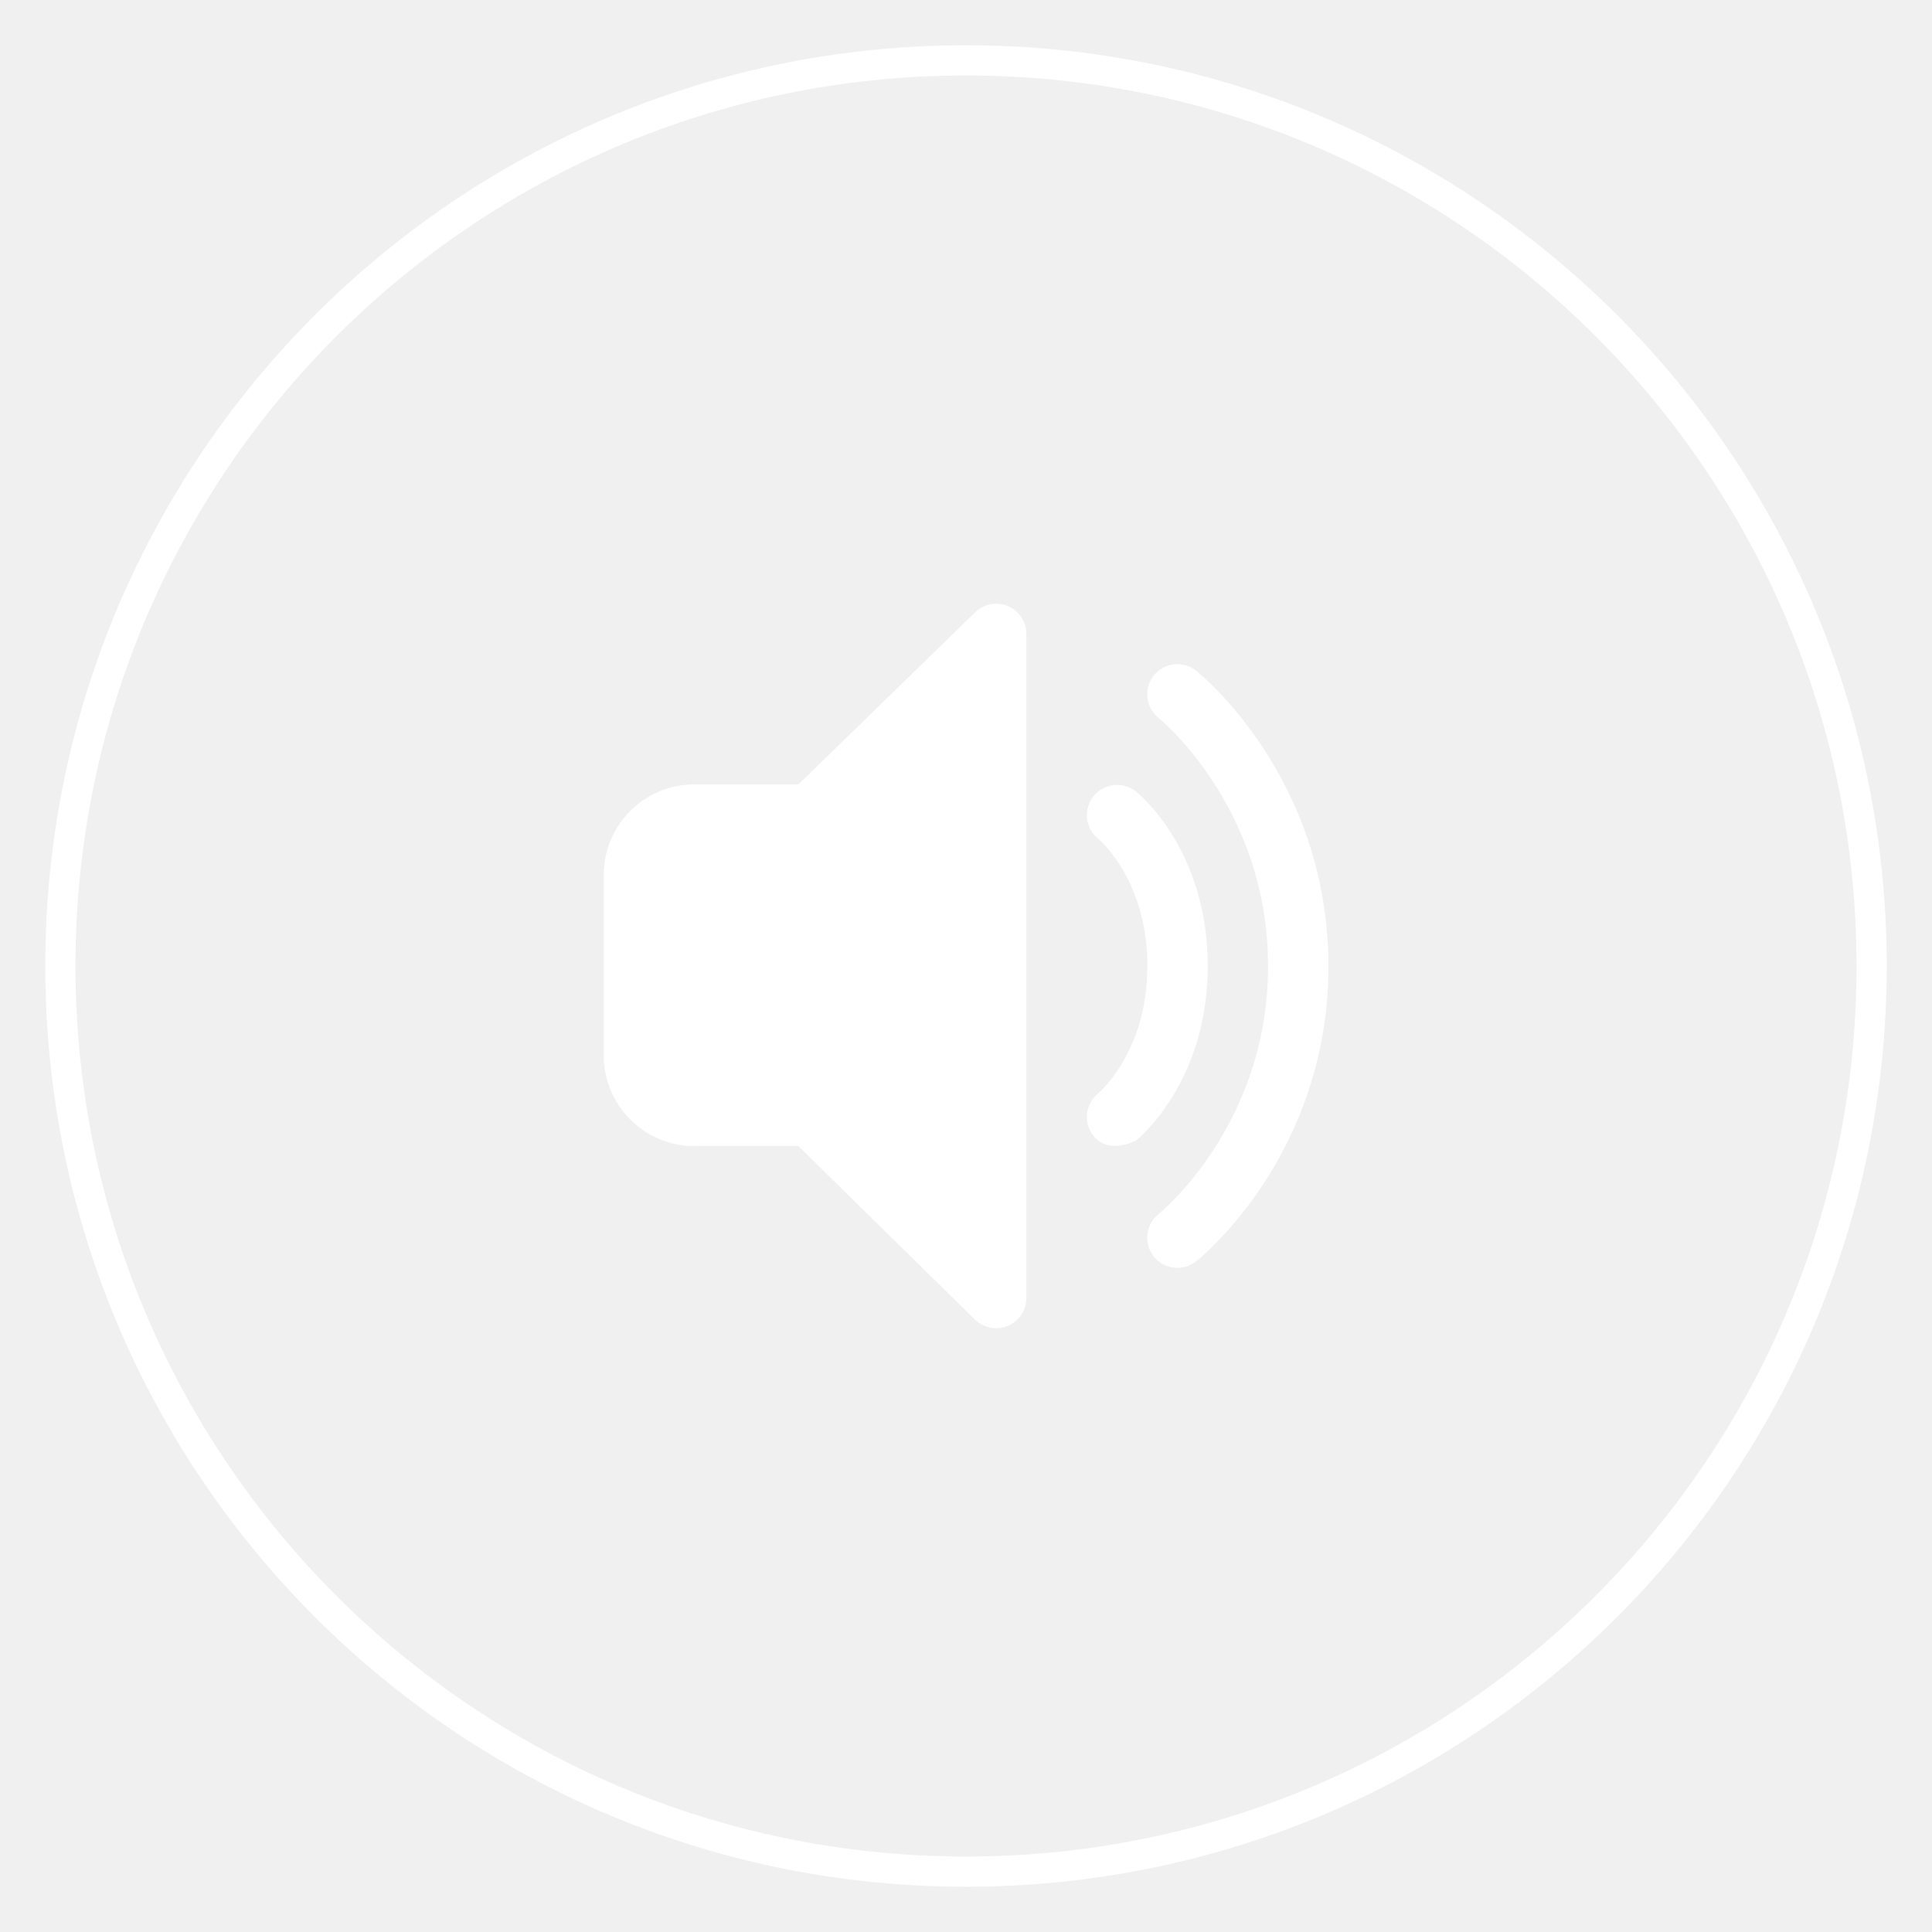
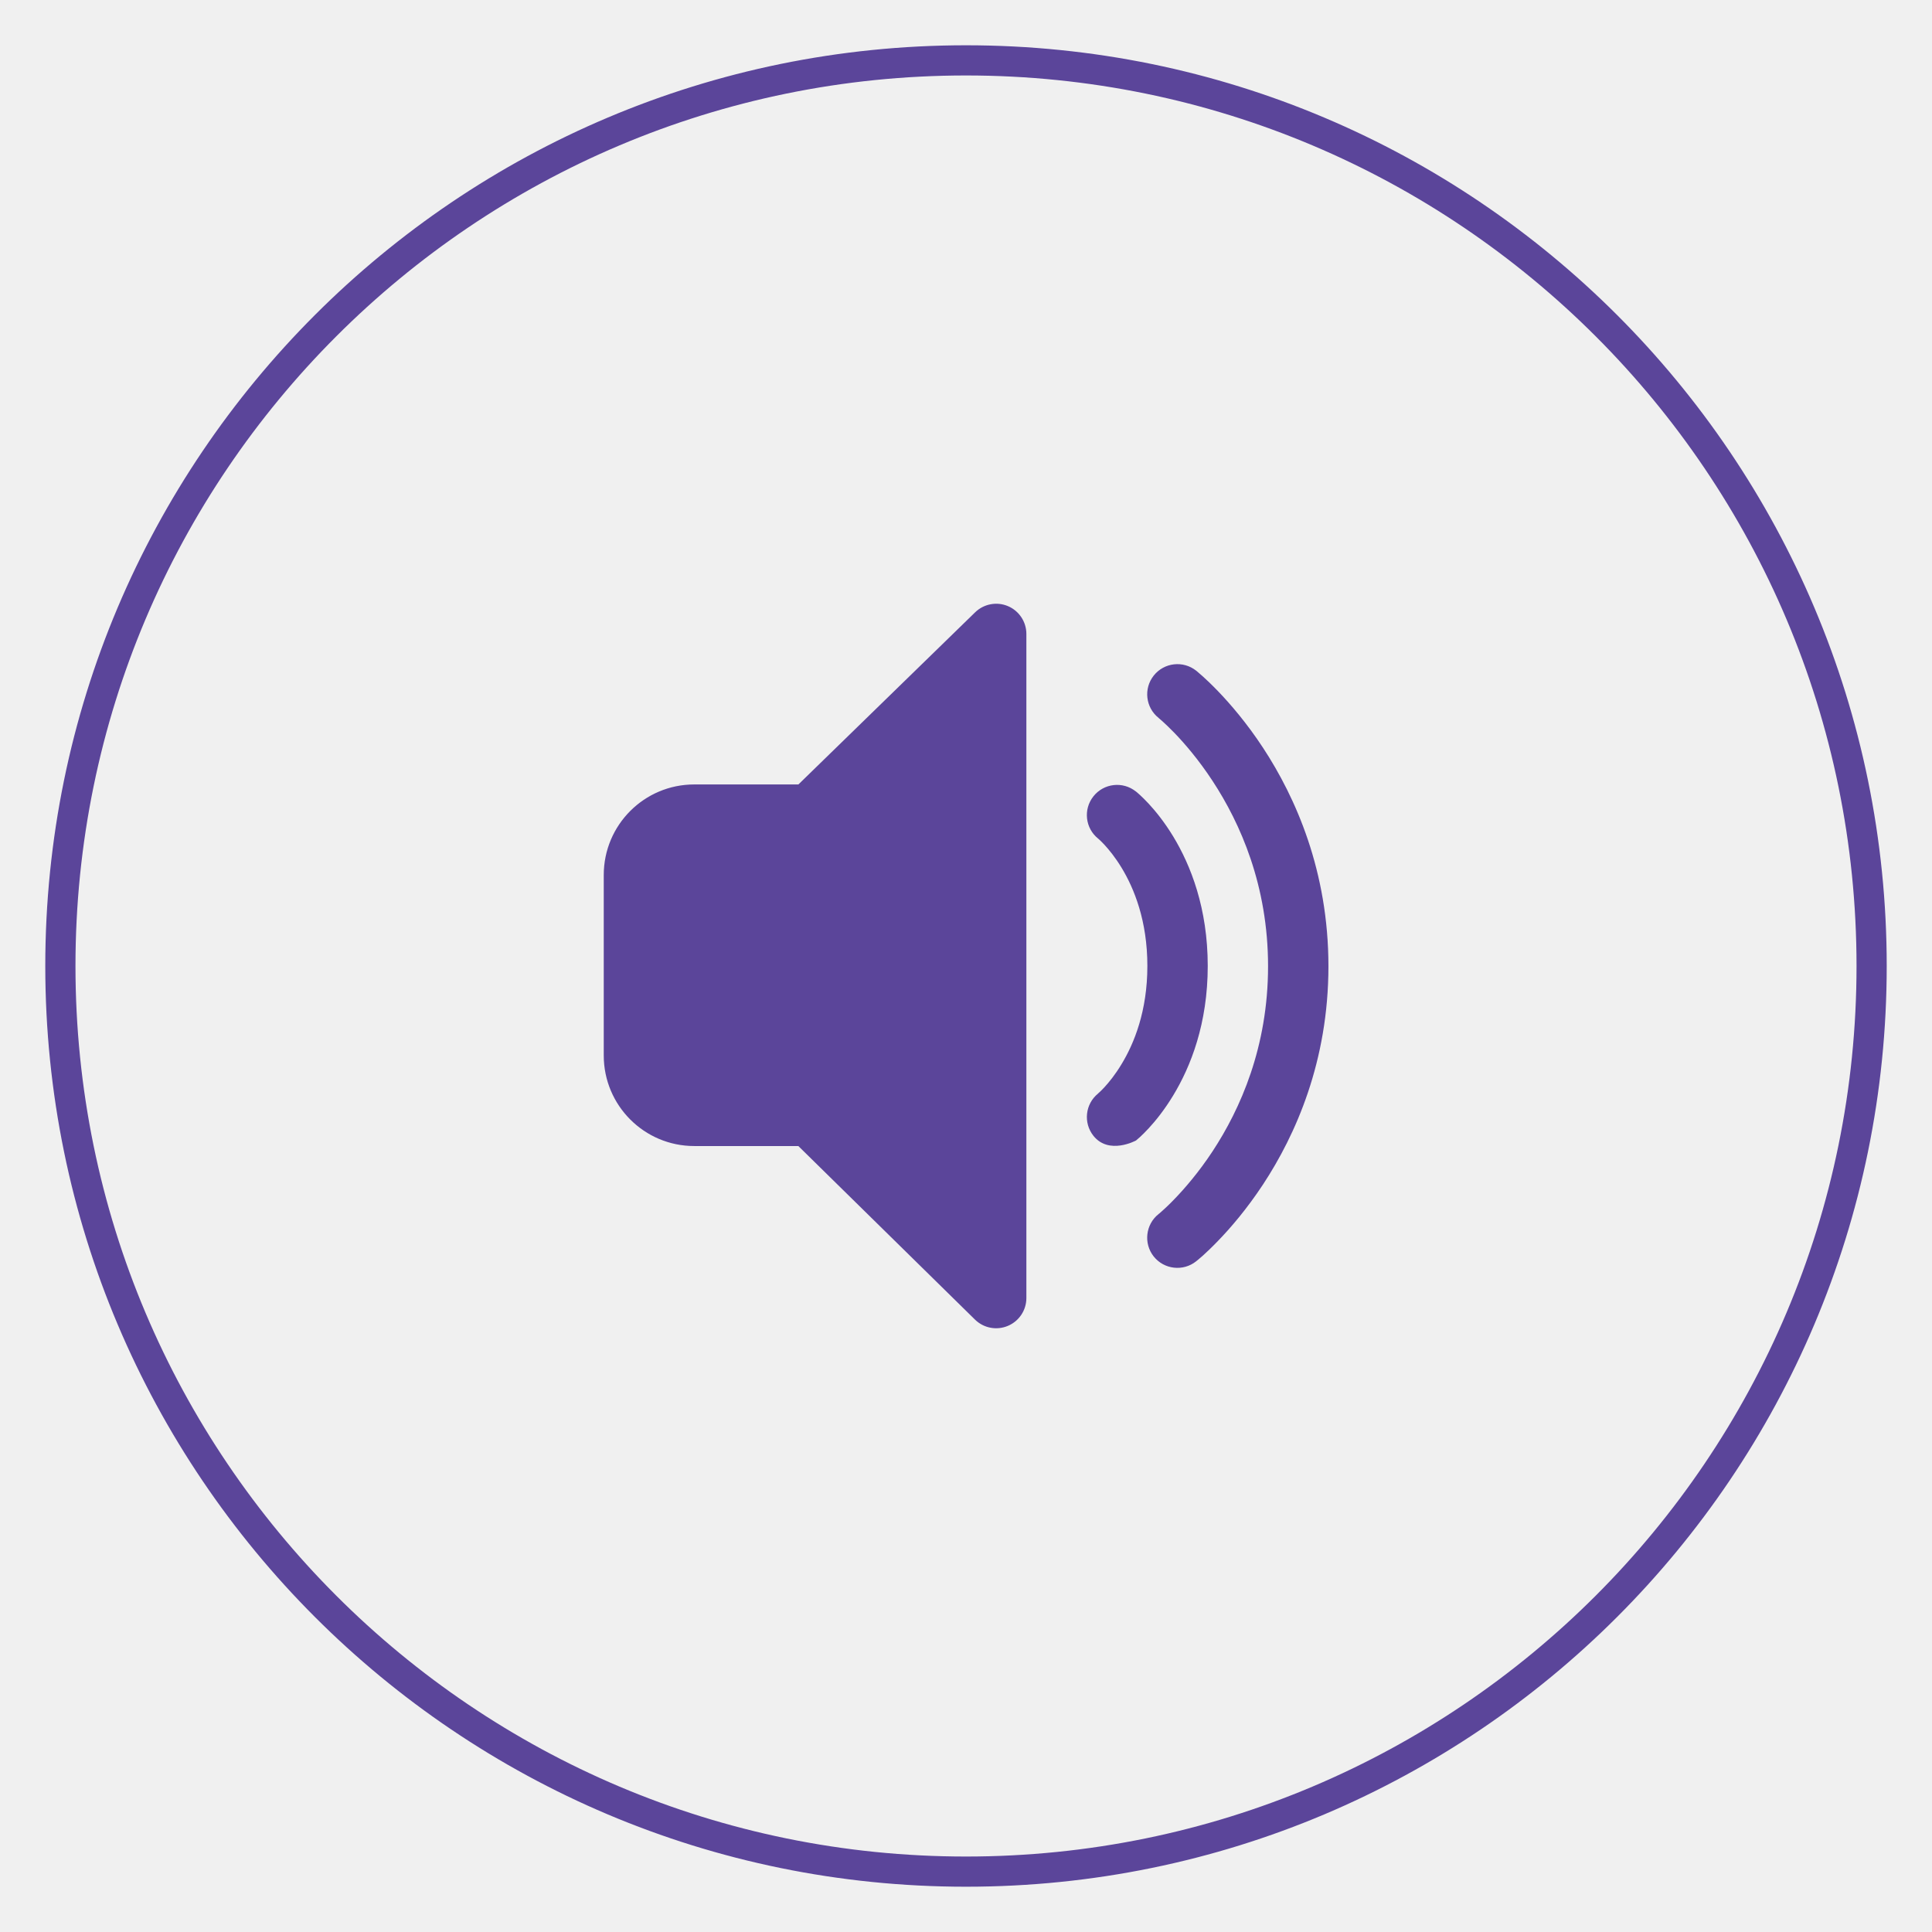
<svg xmlns="http://www.w3.org/2000/svg" width="32" height="32" viewBox="0 0 32 32" fill="none">
-   <path d="M1 16C1 7.716 7.716 1 16 1C24.284 1 31 7.716 31 16C31 24.284 24.284 31 16 31C7.716 31 1 24.284 1 16Z" stroke="#FFF" stroke-width="0.5" />
-   <path d="M17 10.5C17 10.299 16.879 10.117 16.694 10.039C16.509 9.961 16.295 10.002 16.151 10.142L13.224 12.993H11.499C10.671 12.993 10 13.664 10 14.493V17.482C10 18.31 10.671 18.982 11.499 18.982H13.223L16.149 21.857C16.293 21.998 16.507 22.039 16.693 21.961C16.879 21.883 17 21.701 17 21.5V10.5ZM18.111 13.189C18.283 12.973 18.597 12.937 18.813 13.109L18.814 13.109L18.815 13.11L18.817 13.112L18.823 13.116L18.838 13.129C18.849 13.139 18.865 13.152 18.883 13.169C18.92 13.203 18.968 13.25 19.025 13.311C19.139 13.434 19.285 13.613 19.43 13.851C19.722 14.331 20.004 15.044 20.004 15.999C20.004 16.953 19.722 17.667 19.43 18.147C19.285 18.386 19.139 18.566 19.026 18.688C18.969 18.75 18.92 18.797 18.884 18.831C18.864 18.849 18.844 18.867 18.823 18.884L18.815 18.891L18.814 18.891C18.814 18.891 18.368 19.134 18.111 18.813C17.94 18.598 17.974 18.286 18.187 18.113L18.188 18.111L18.187 18.112L18.189 18.111L18.188 18.111C18.191 18.109 18.197 18.104 18.206 18.095C18.225 18.078 18.254 18.05 18.291 18.01C18.366 17.929 18.47 17.802 18.575 17.628C18.785 17.283 19.004 16.746 19.004 15.999C19.004 15.251 18.785 14.715 18.576 14.371C18.47 14.197 18.366 14.071 18.292 13.991C18.255 13.951 18.225 13.923 18.207 13.906C18.198 13.898 18.192 13.892 18.189 13.89L18.19 13.891C17.974 13.719 17.939 13.405 18.111 13.189ZM19.813 11.109C19.596 10.937 19.282 10.973 19.11 11.189C18.938 11.405 18.974 11.719 19.19 11.891L19.201 11.901C19.212 11.91 19.229 11.925 19.253 11.946C19.299 11.988 19.369 12.053 19.454 12.141C19.624 12.318 19.854 12.584 20.084 12.935C20.544 13.636 21.003 14.668 21.003 16.004C21.003 17.34 20.544 18.369 20.084 19.069C19.854 19.418 19.624 19.683 19.454 19.859C19.37 19.947 19.3 20.012 19.253 20.054C19.23 20.075 19.213 20.09 19.202 20.099L19.19 20.108L19.189 20.109C18.974 20.281 18.938 20.595 19.109 20.811C19.281 21.027 19.596 21.063 19.812 20.891L19.845 20.864C19.864 20.849 19.889 20.827 19.921 20.799C19.984 20.742 20.07 20.661 20.173 20.554C20.379 20.342 20.649 20.029 20.92 19.618C21.46 18.797 22.003 17.579 22.003 16.004C22.003 14.429 21.46 13.209 20.92 12.386C20.65 11.975 20.379 11.661 20.174 11.448C20.071 11.341 19.984 11.259 19.922 11.203C19.89 11.174 19.865 11.152 19.846 11.137L19.824 11.118L19.817 11.112L19.814 11.11L19.813 11.109ZM18.189 13.89L18.188 13.889Z" fill="#FFF" />
+   <path d="M1 16C1 7.716 7.716 1 16 1C24.284 1 31 7.716 31 16C31 24.284 24.284 31 16 31C7.716 31 1 24.284 1 16Z" stroke="#5B459A" stroke-width="0.5" />
+   <path d="M17 10.5C17 10.299 16.879 10.117 16.694 10.039C16.509 9.961 16.295 10.002 16.151 10.142L13.224 12.993H11.499C10.671 12.993 10 13.664 10 14.493V17.482C10 18.31 10.671 18.982 11.499 18.982H13.223L16.149 21.857C16.293 21.998 16.507 22.039 16.693 21.961C16.879 21.883 17 21.701 17 21.5V10.5ZM18.111 13.189C18.283 12.973 18.597 12.937 18.813 13.109L18.814 13.109L18.815 13.11L18.817 13.112L18.823 13.116L18.838 13.129C18.849 13.139 18.865 13.152 18.883 13.169C18.92 13.203 18.968 13.25 19.025 13.311C19.139 13.434 19.285 13.613 19.43 13.851C19.722 14.331 20.004 15.044 20.004 15.999C20.004 16.953 19.722 17.667 19.43 18.147C19.285 18.386 19.139 18.566 19.026 18.688C18.969 18.75 18.92 18.797 18.884 18.831C18.864 18.849 18.844 18.867 18.823 18.884L18.815 18.891L18.814 18.891C18.814 18.891 18.368 19.134 18.111 18.813C17.94 18.598 17.974 18.286 18.187 18.113L18.188 18.111L18.187 18.112L18.189 18.111L18.188 18.111C18.191 18.109 18.197 18.104 18.206 18.095C18.225 18.078 18.254 18.05 18.291 18.01C18.366 17.929 18.47 17.802 18.575 17.628C18.785 17.283 19.004 16.746 19.004 15.999C19.004 15.251 18.785 14.715 18.576 14.371C18.47 14.197 18.366 14.071 18.292 13.991C18.255 13.951 18.225 13.923 18.207 13.906C18.198 13.898 18.192 13.892 18.189 13.89L18.19 13.891C17.974 13.719 17.939 13.405 18.111 13.189ZM19.813 11.109C19.596 10.937 19.282 10.973 19.11 11.189C18.938 11.405 18.974 11.719 19.19 11.891L19.201 11.901C19.212 11.91 19.229 11.925 19.253 11.946C19.299 11.988 19.369 12.053 19.454 12.141C19.624 12.318 19.854 12.584 20.084 12.935C20.544 13.636 21.003 14.668 21.003 16.004C21.003 17.34 20.544 18.369 20.084 19.069C19.854 19.418 19.624 19.683 19.454 19.859C19.37 19.947 19.3 20.012 19.253 20.054C19.23 20.075 19.213 20.09 19.202 20.099L19.19 20.108L19.189 20.109C18.974 20.281 18.938 20.595 19.109 20.811C19.281 21.027 19.596 21.063 19.812 20.891L19.845 20.864C19.864 20.849 19.889 20.827 19.921 20.799C19.984 20.742 20.07 20.661 20.173 20.554C20.379 20.342 20.649 20.029 20.92 19.618C21.46 18.797 22.003 17.579 22.003 16.004C22.003 14.429 21.46 13.209 20.92 12.386C20.65 11.975 20.379 11.661 20.174 11.448C20.071 11.341 19.984 11.259 19.922 11.203C19.89 11.174 19.865 11.152 19.846 11.137L19.824 11.118L19.817 11.112L19.814 11.11L19.813 11.109ZM18.189 13.89L18.188 13.889Z" fill="#5B459A" />
</svg>
